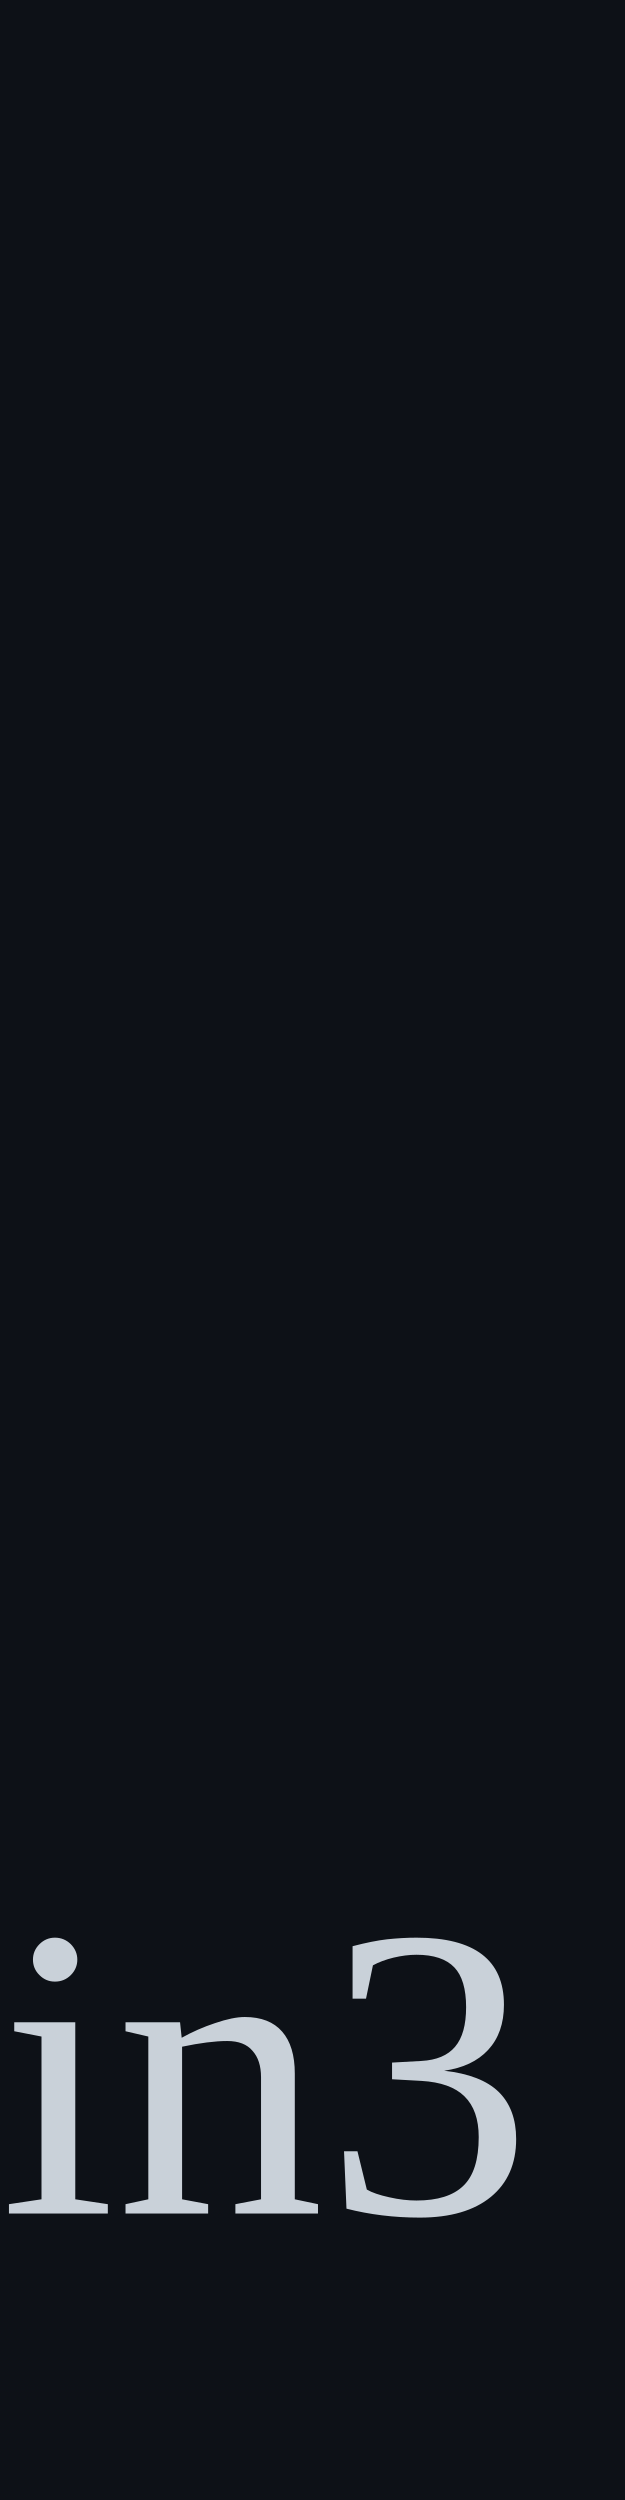
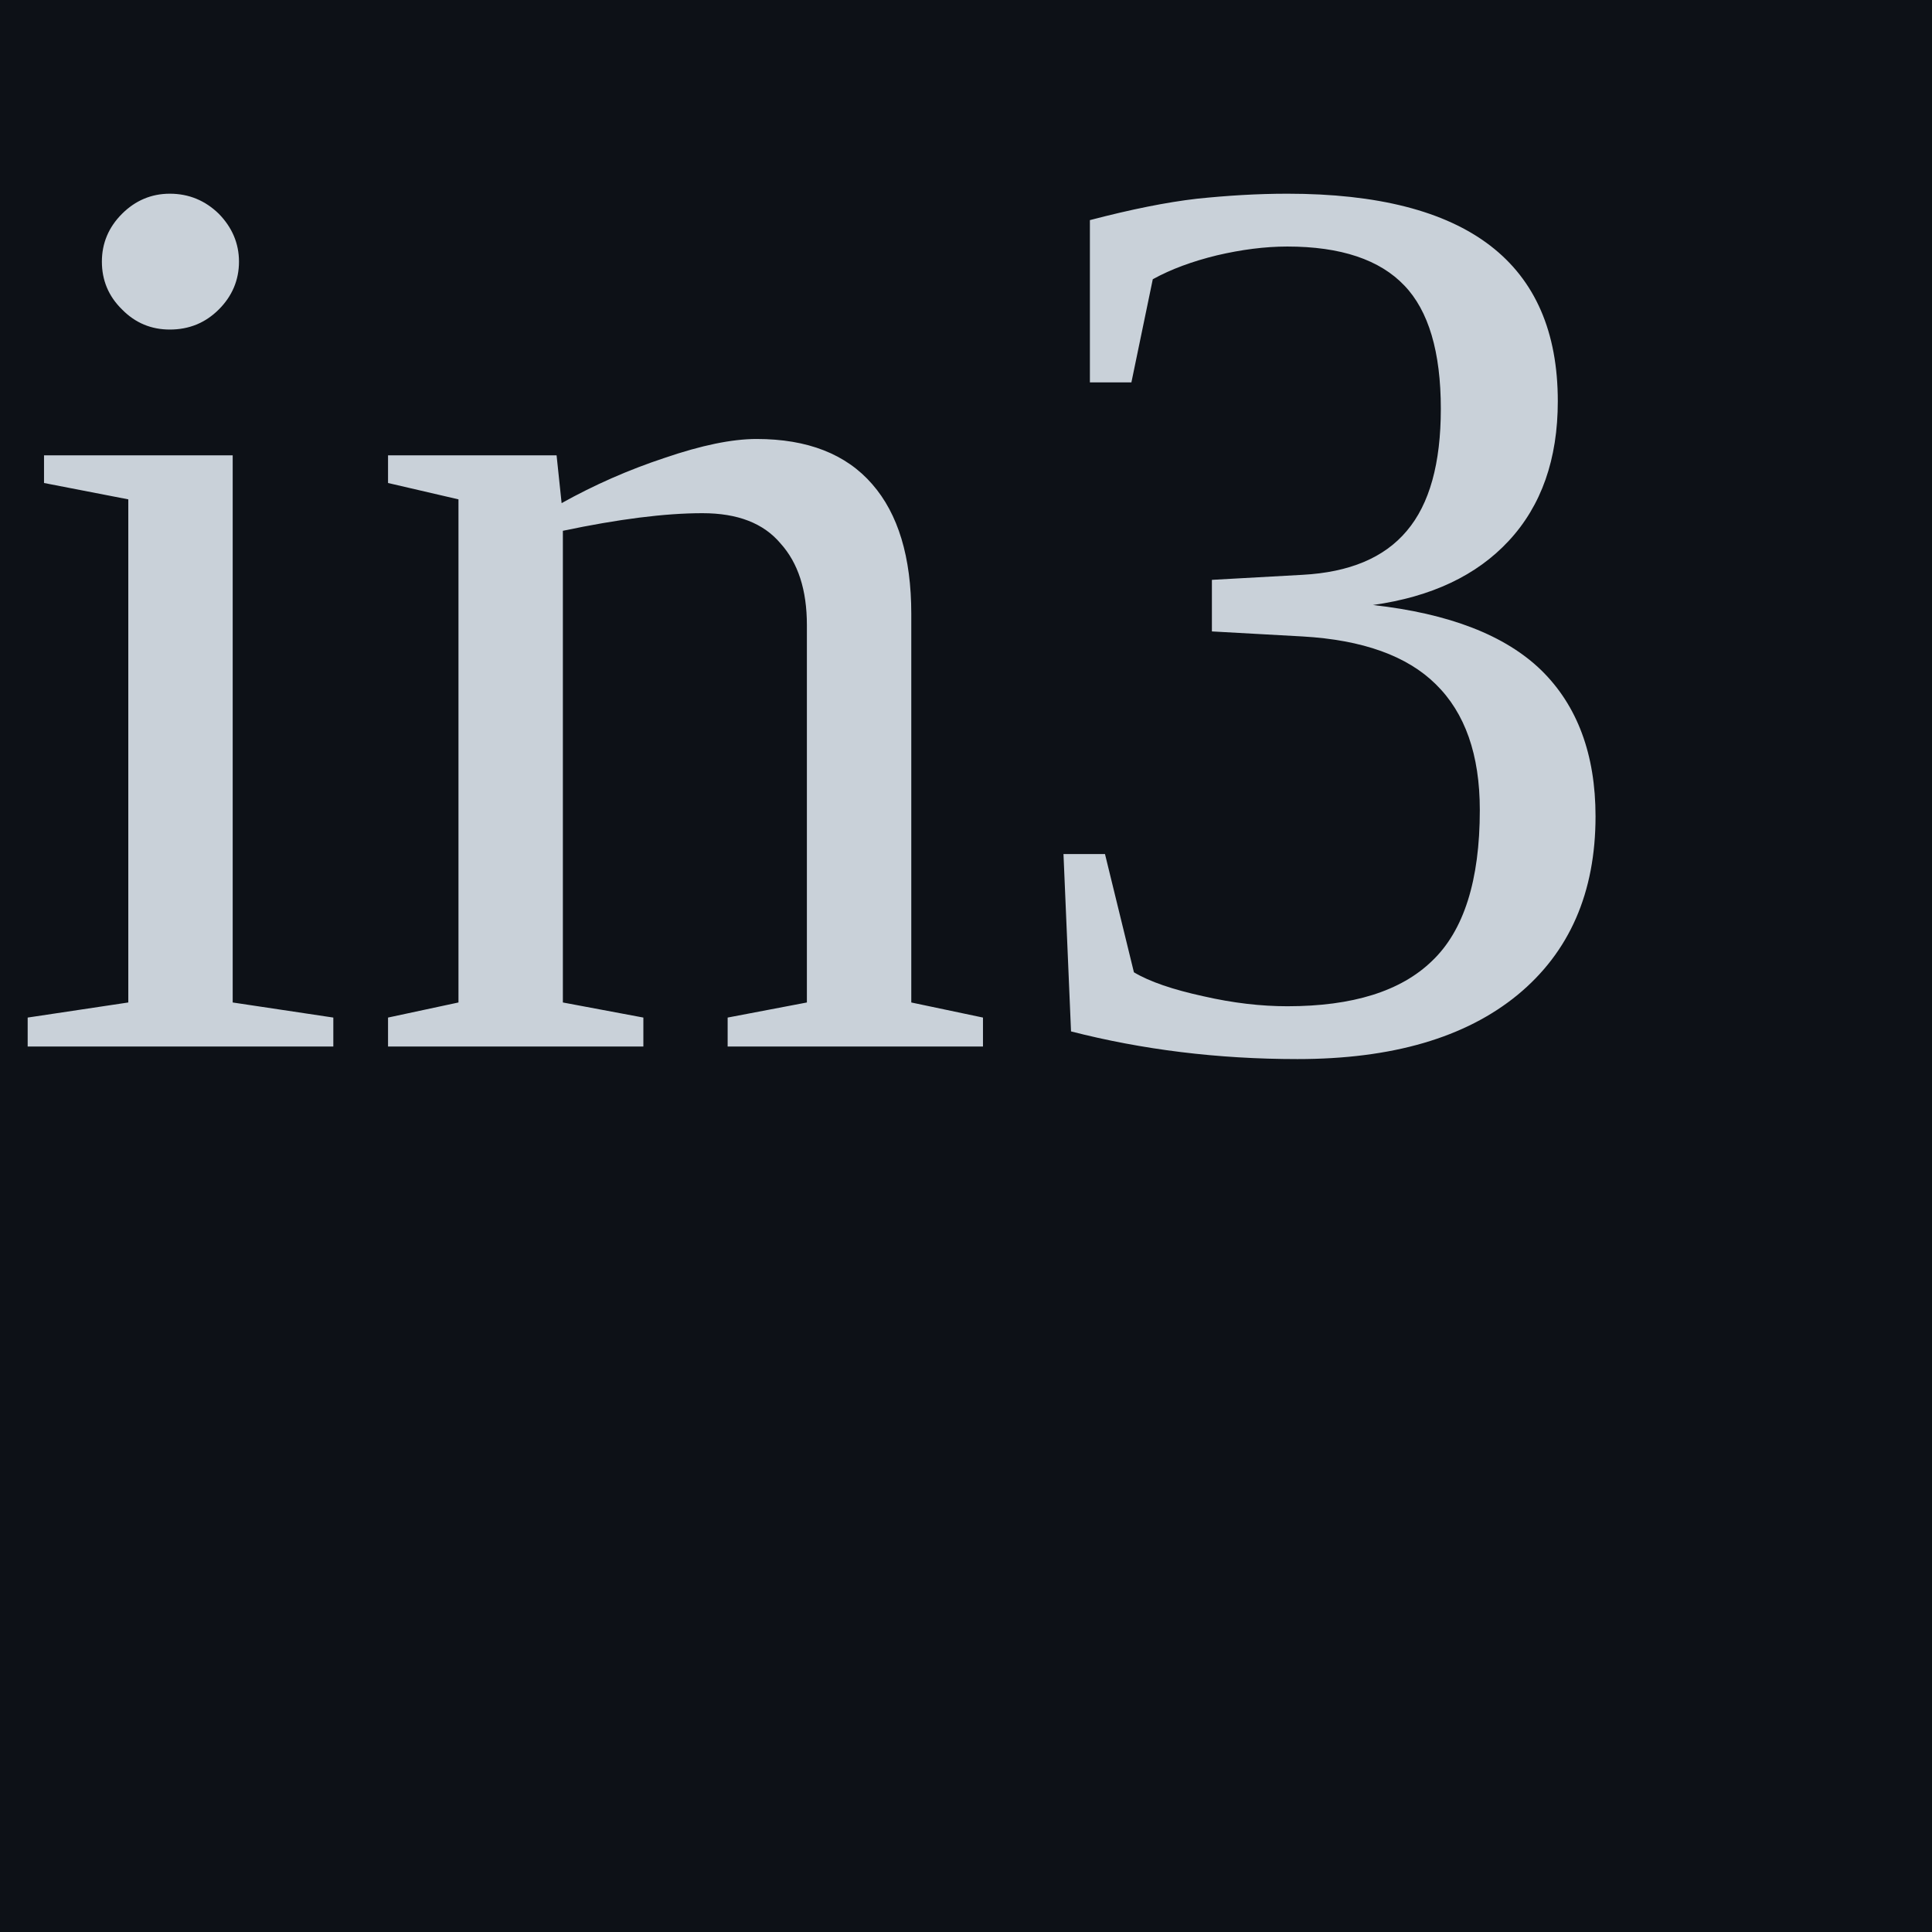
- <svg xmlns="http://www.w3.org/2000/svg" version="1.1" viewBox="0 408 24 96" width="24px" height="96px">
-   <rect fill="rgb(13,17,23)" fill-opacity="1" width="24" height="96" x="0" y="408" />
+ <svg xmlns="http://www.w3.org/2000/svg" version="1.1" viewBox="0 480 24 24" width="24px" height="24px">
+   <rect fill="rgb(13,17,23)" fill-opacity="1" width="24" height="24" x="0" y="480" />
  <text fill="rgb(201,209,217)" fill-opacity="1.0" font-size="16" x="0" y="493" textLength="24" lengthAdjust="spacingAndGlyphs">in3</text>
</svg>
